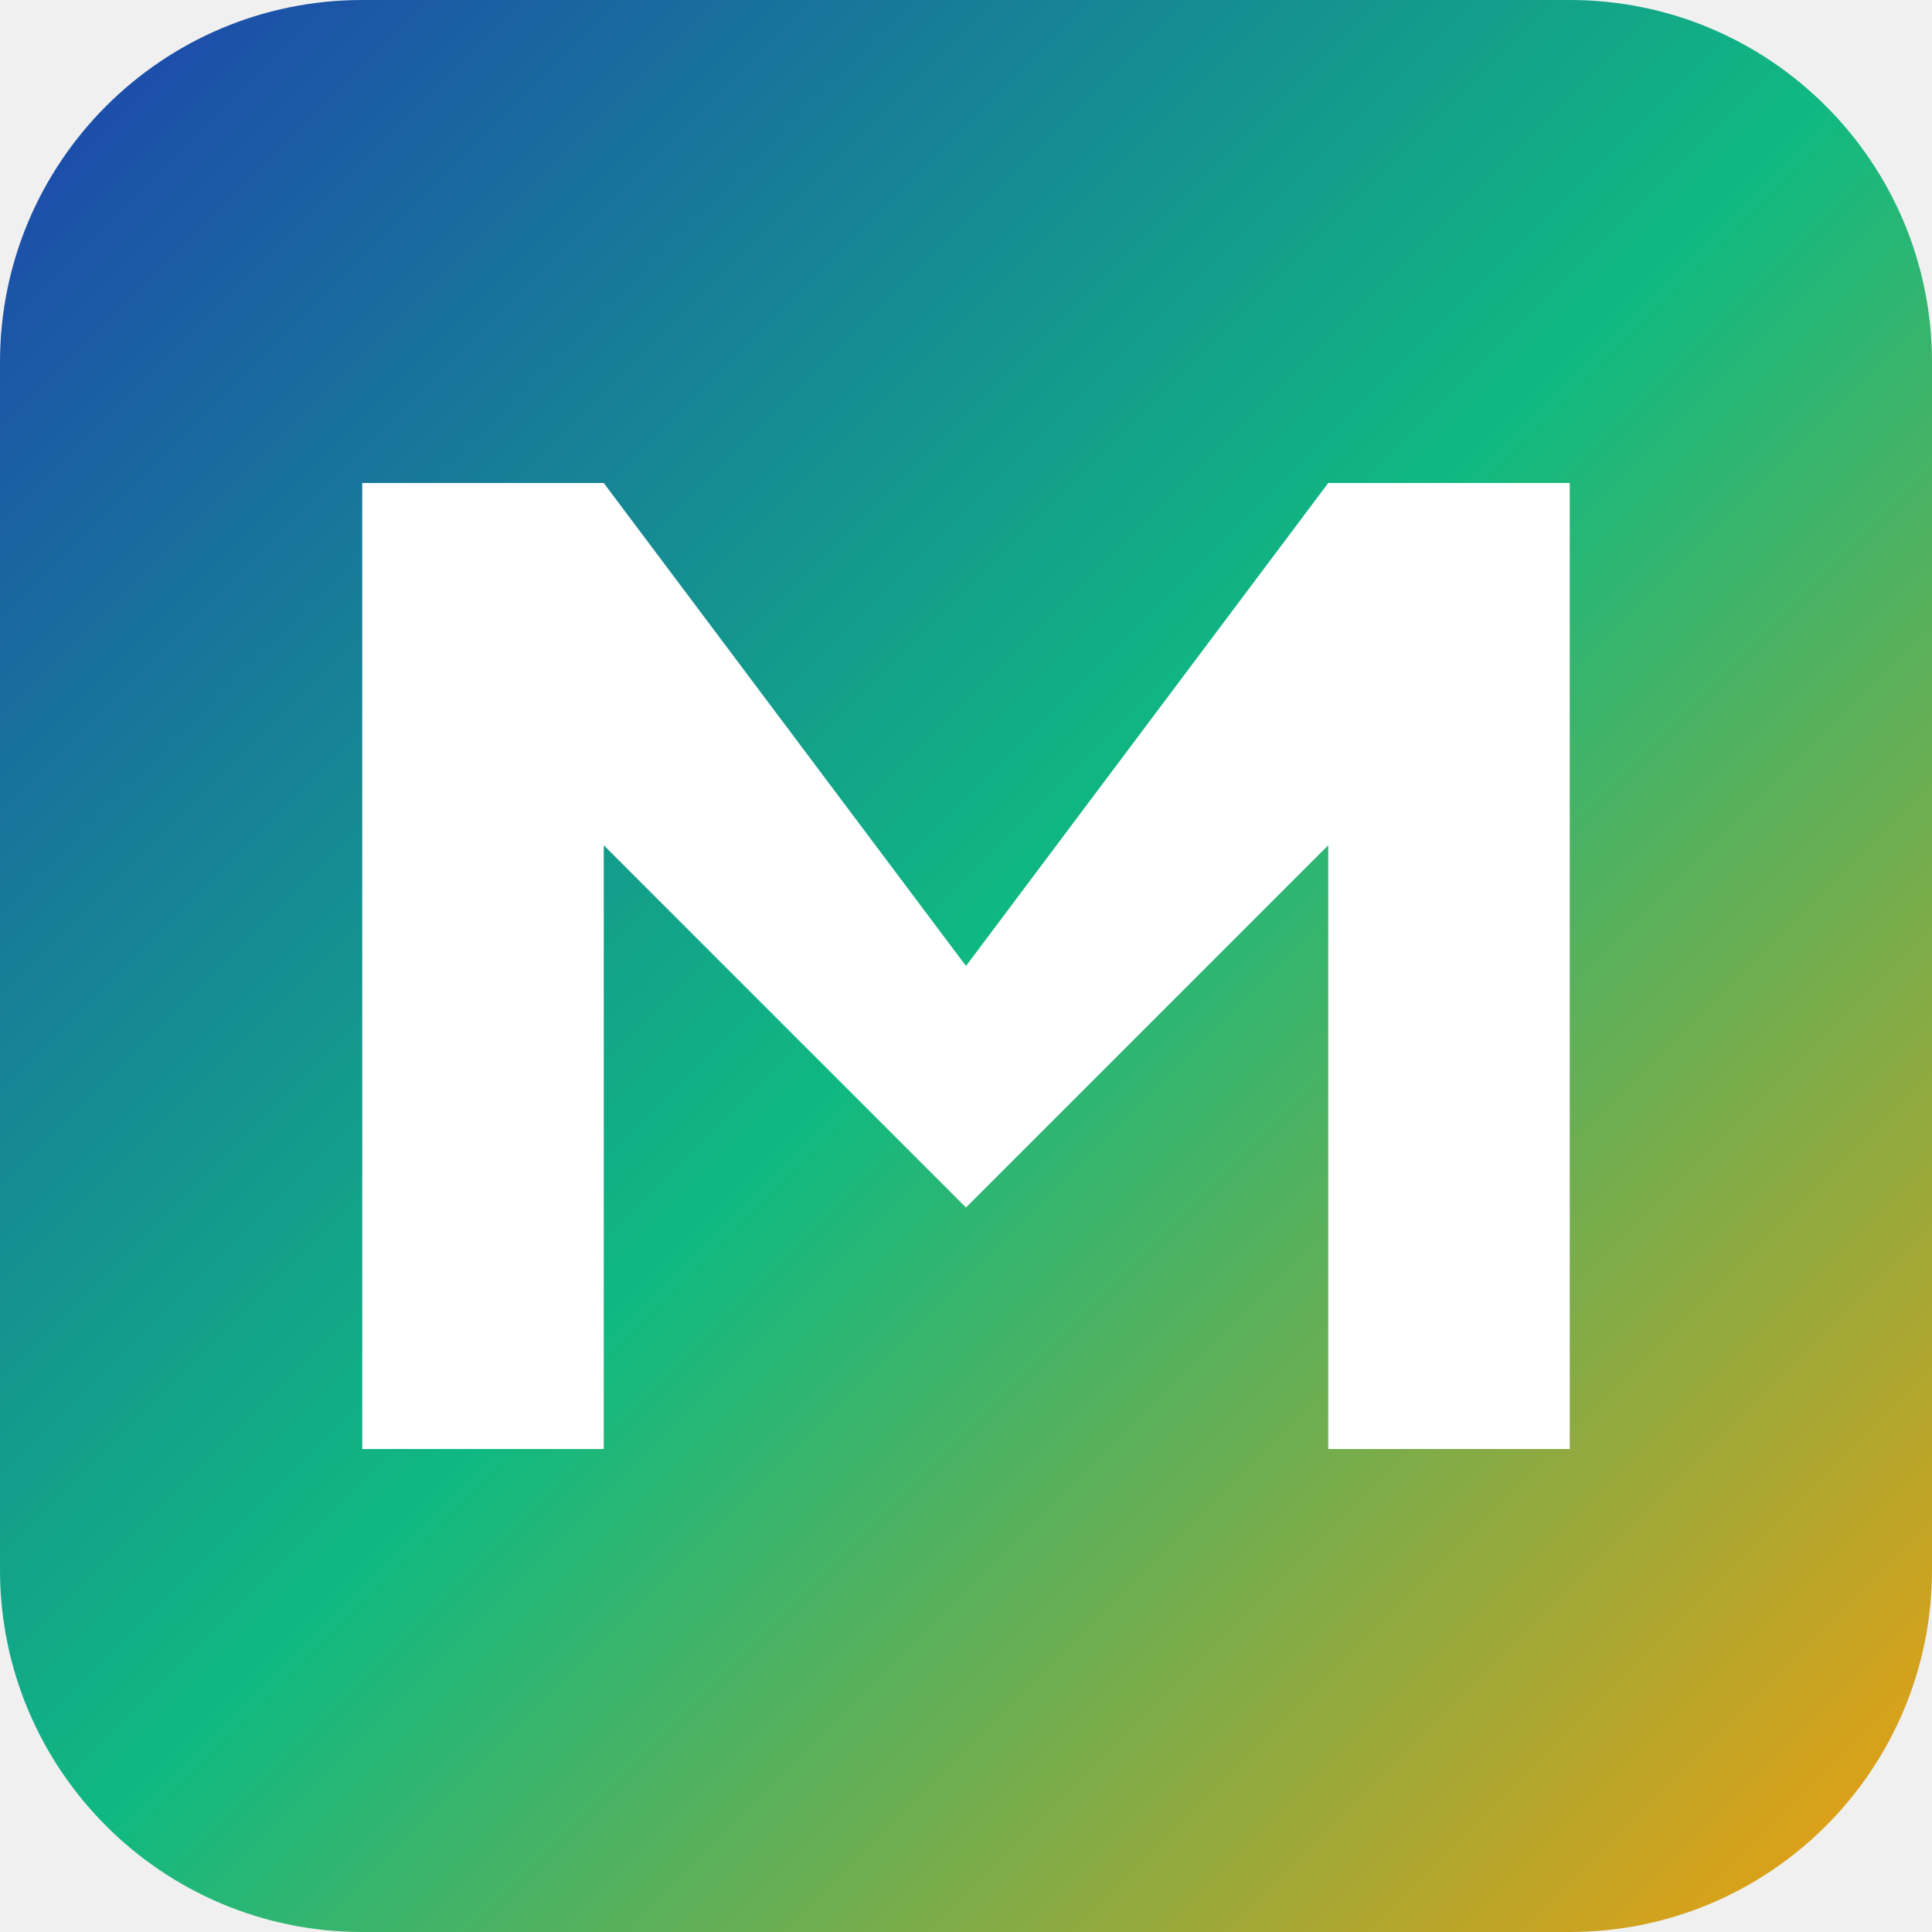
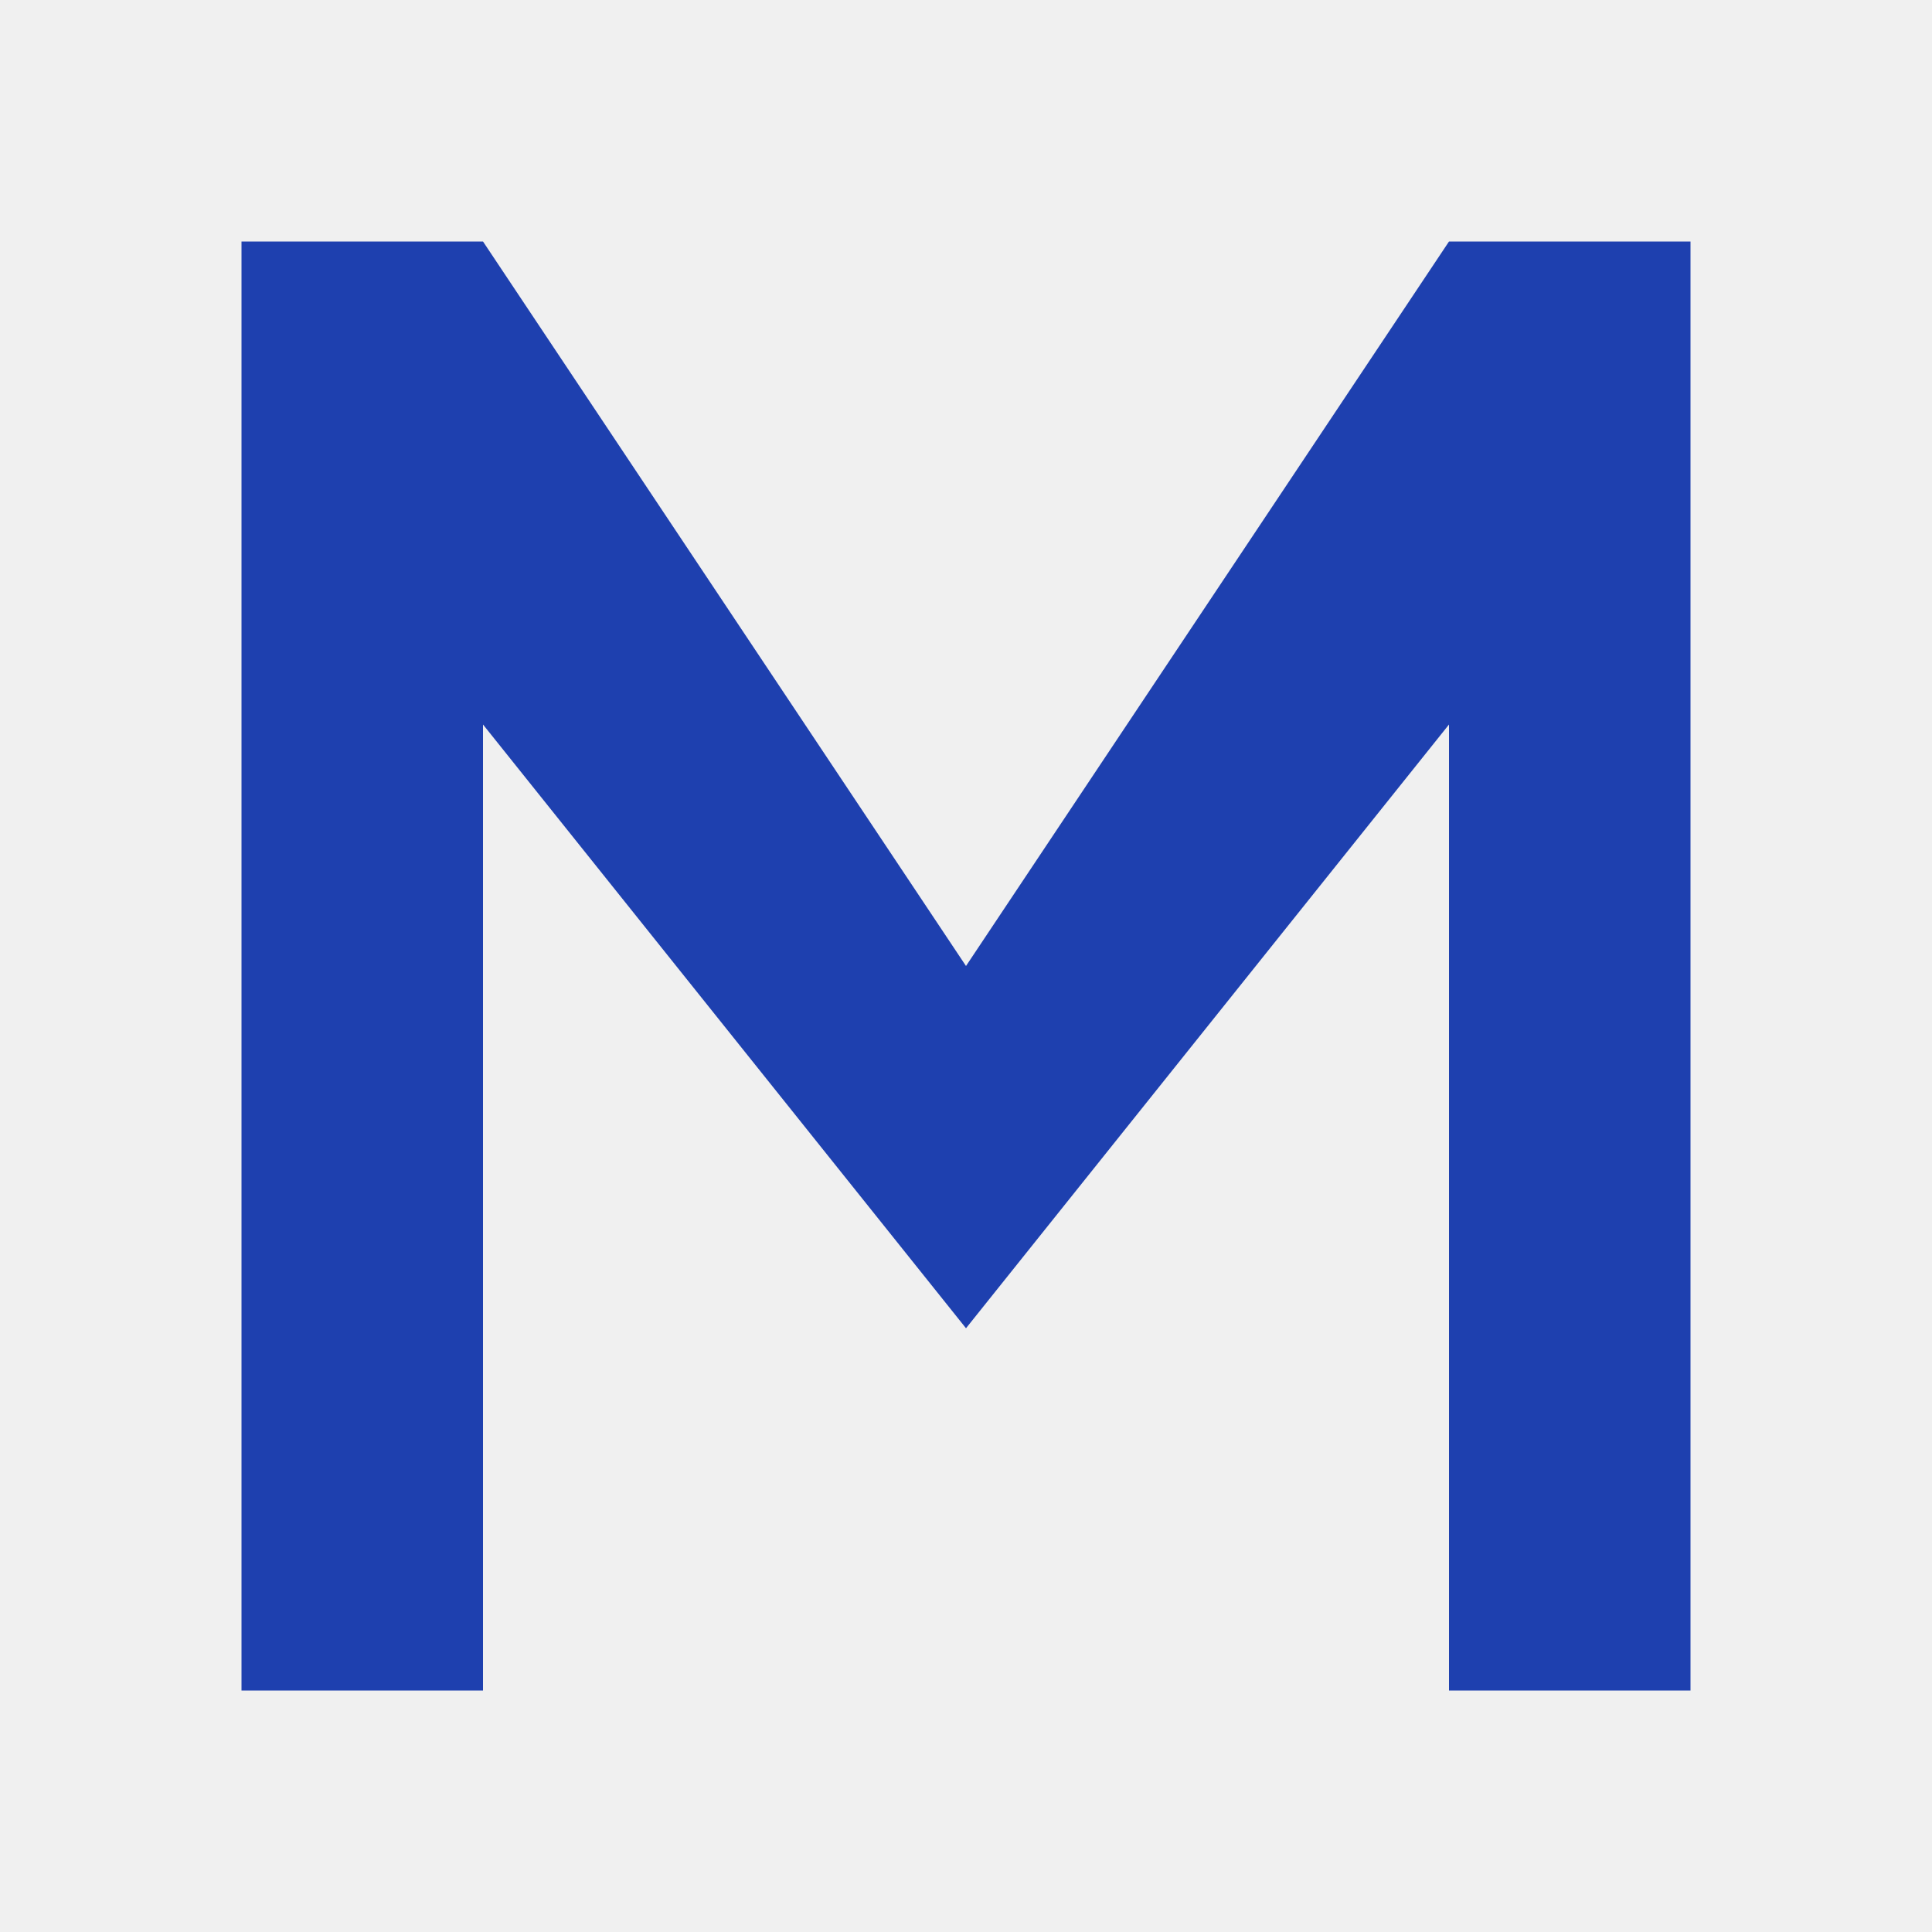
<svg xmlns="http://www.w3.org/2000/svg" width="16" height="16" viewBox="0 0 16 16" fill="none">
-   <defs>
-     <linearGradient id="faviconGradient" x1="0%" y1="0%" x2="100%" y2="100%">
-       <stop offset="0%" style="stop-color:#1E40AF;stop-opacity:1" />
-       <stop offset="50%" style="stop-color:#10B981;stop-opacity:1" />
-       <stop offset="100%" style="stop-color:#F59E0B;stop-opacity:1" />
-     </linearGradient>
-   </defs>
-   <rect width="16" height="16" rx="3" fill="url(#faviconGradient)" />
-   <path d="M3 12 L3 4 L5 4 L8 8 L11 4 L13 4 L13 12 L11 12 L11 7 L8 10 L5 7 L5 12 Z" fill="#ffffff" />
+   <path d="M2 14 L2 2 L4 2 L8 8 L12 2 L14 2 L14 14 L12 14 L12 6 L8 11 L4 6 L4 14 Z" fill="#1E40AF" />
</svg>
